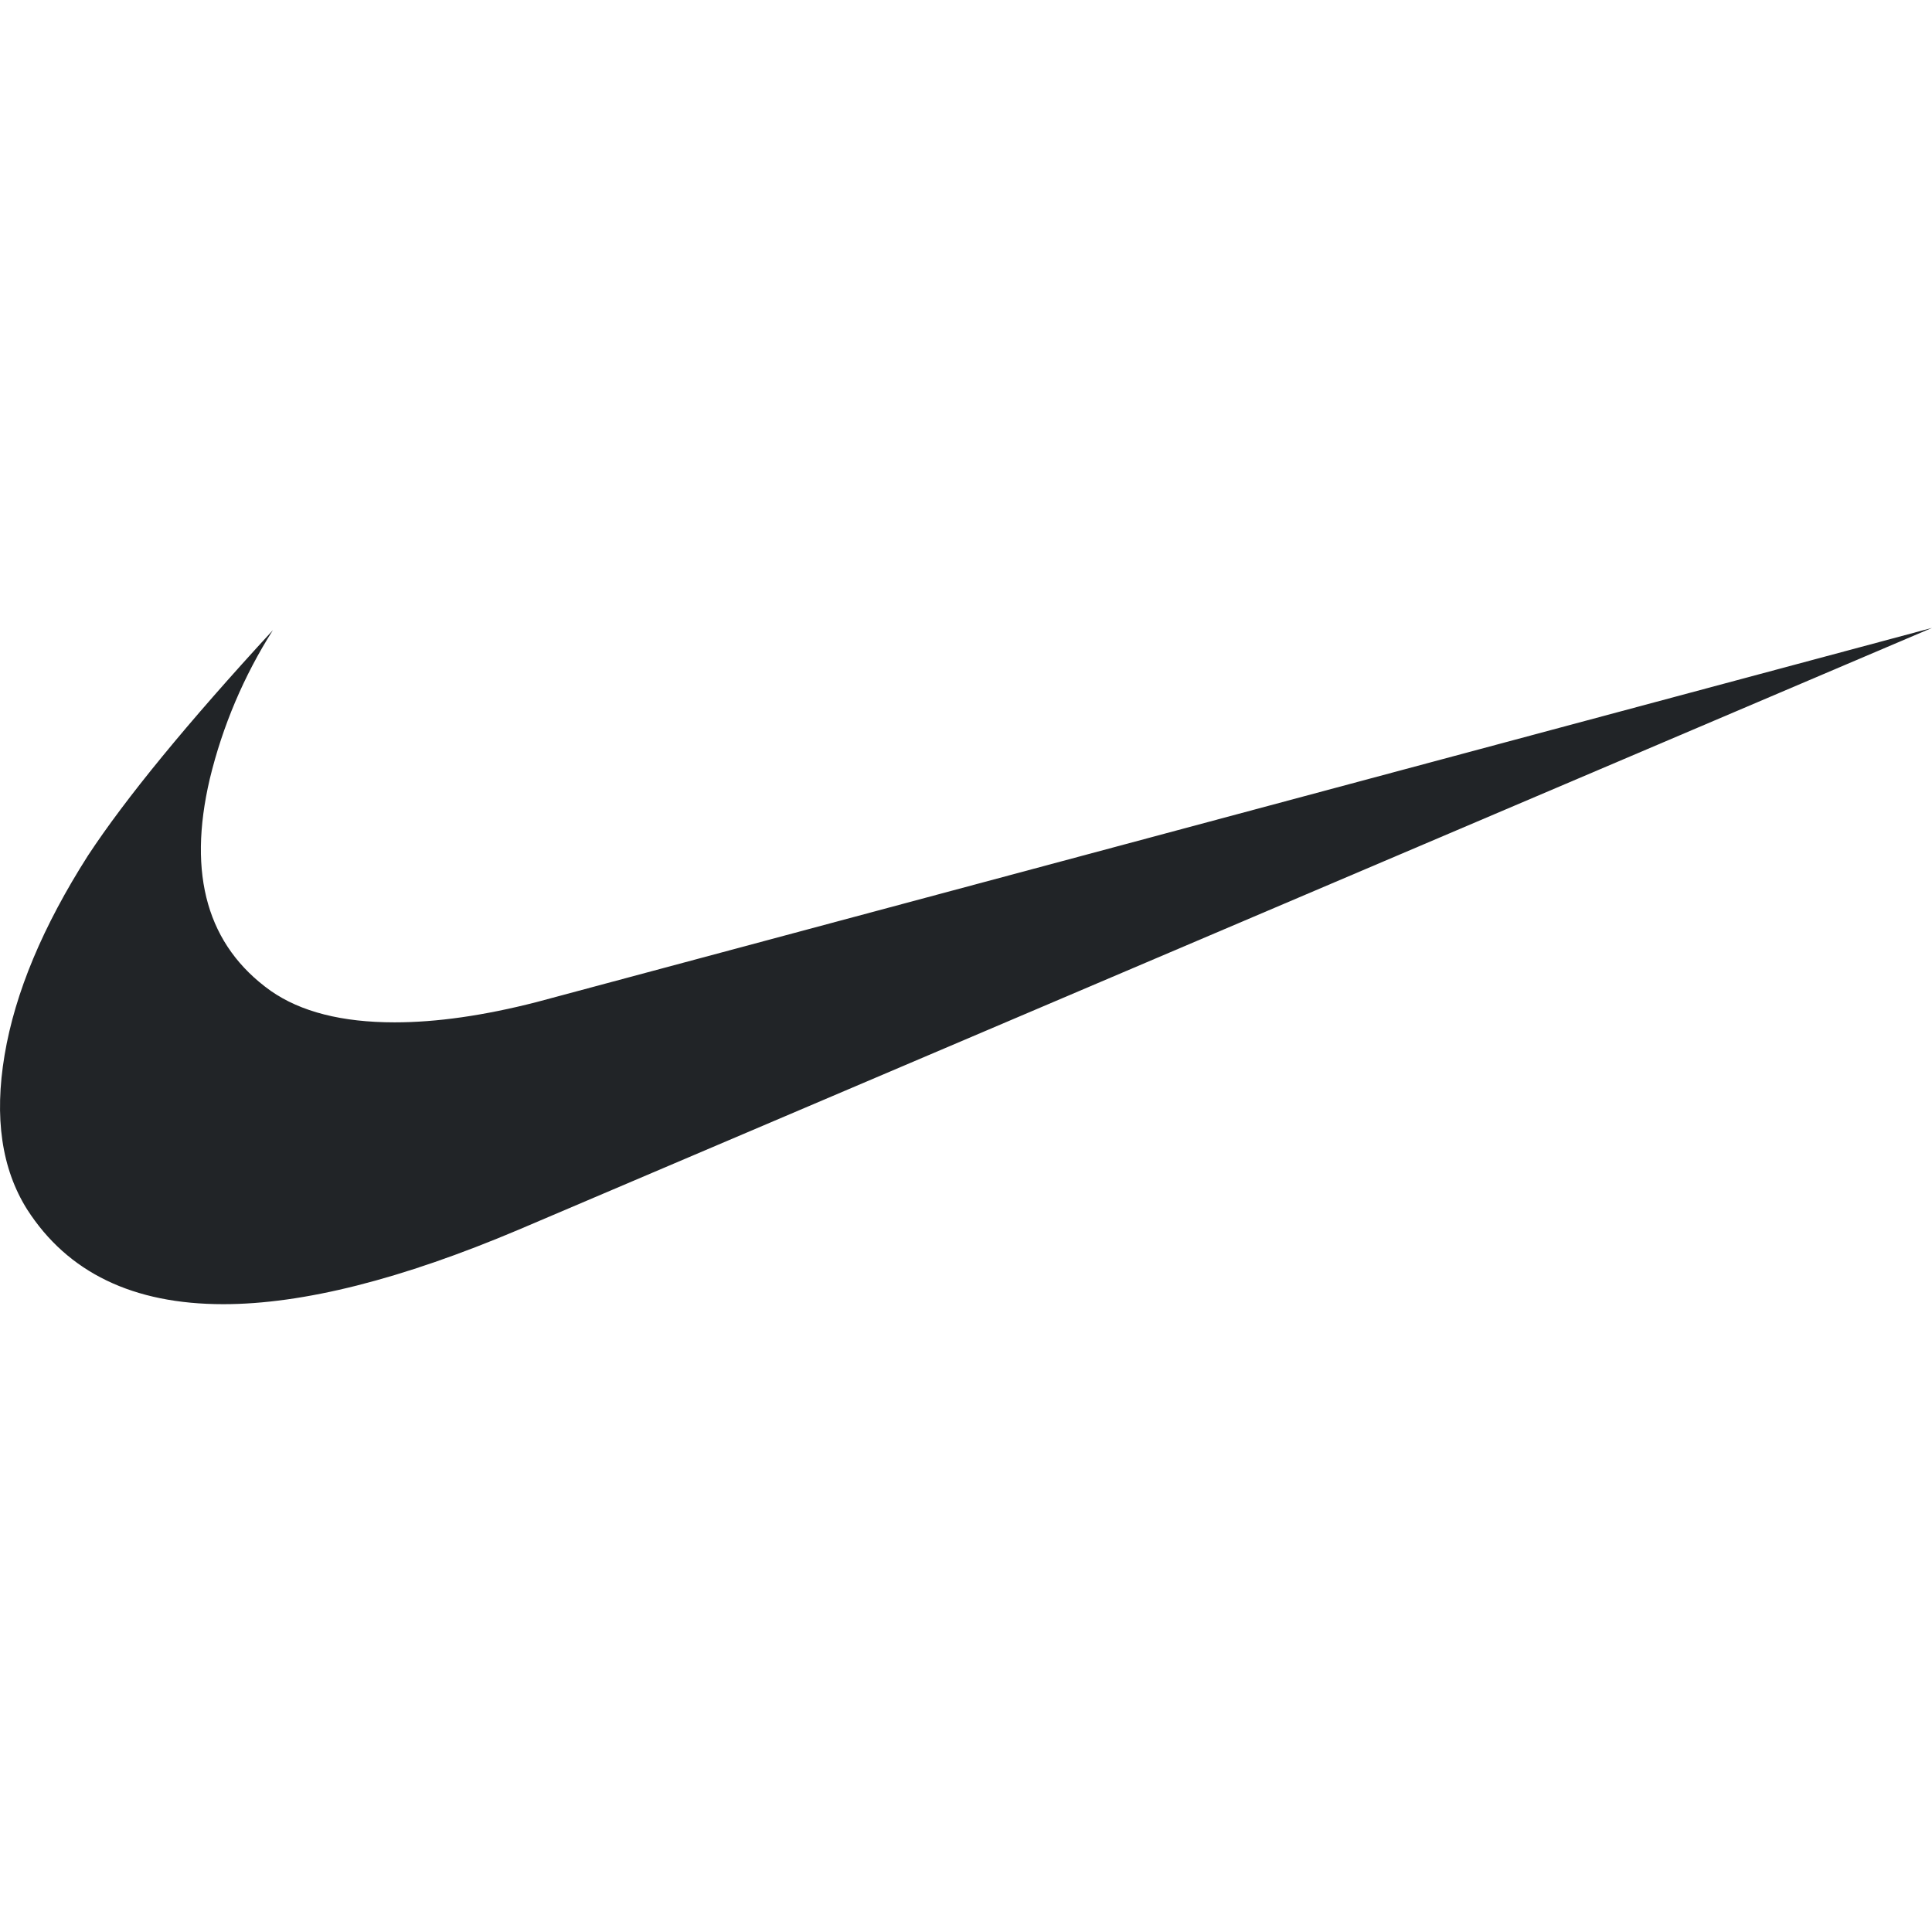
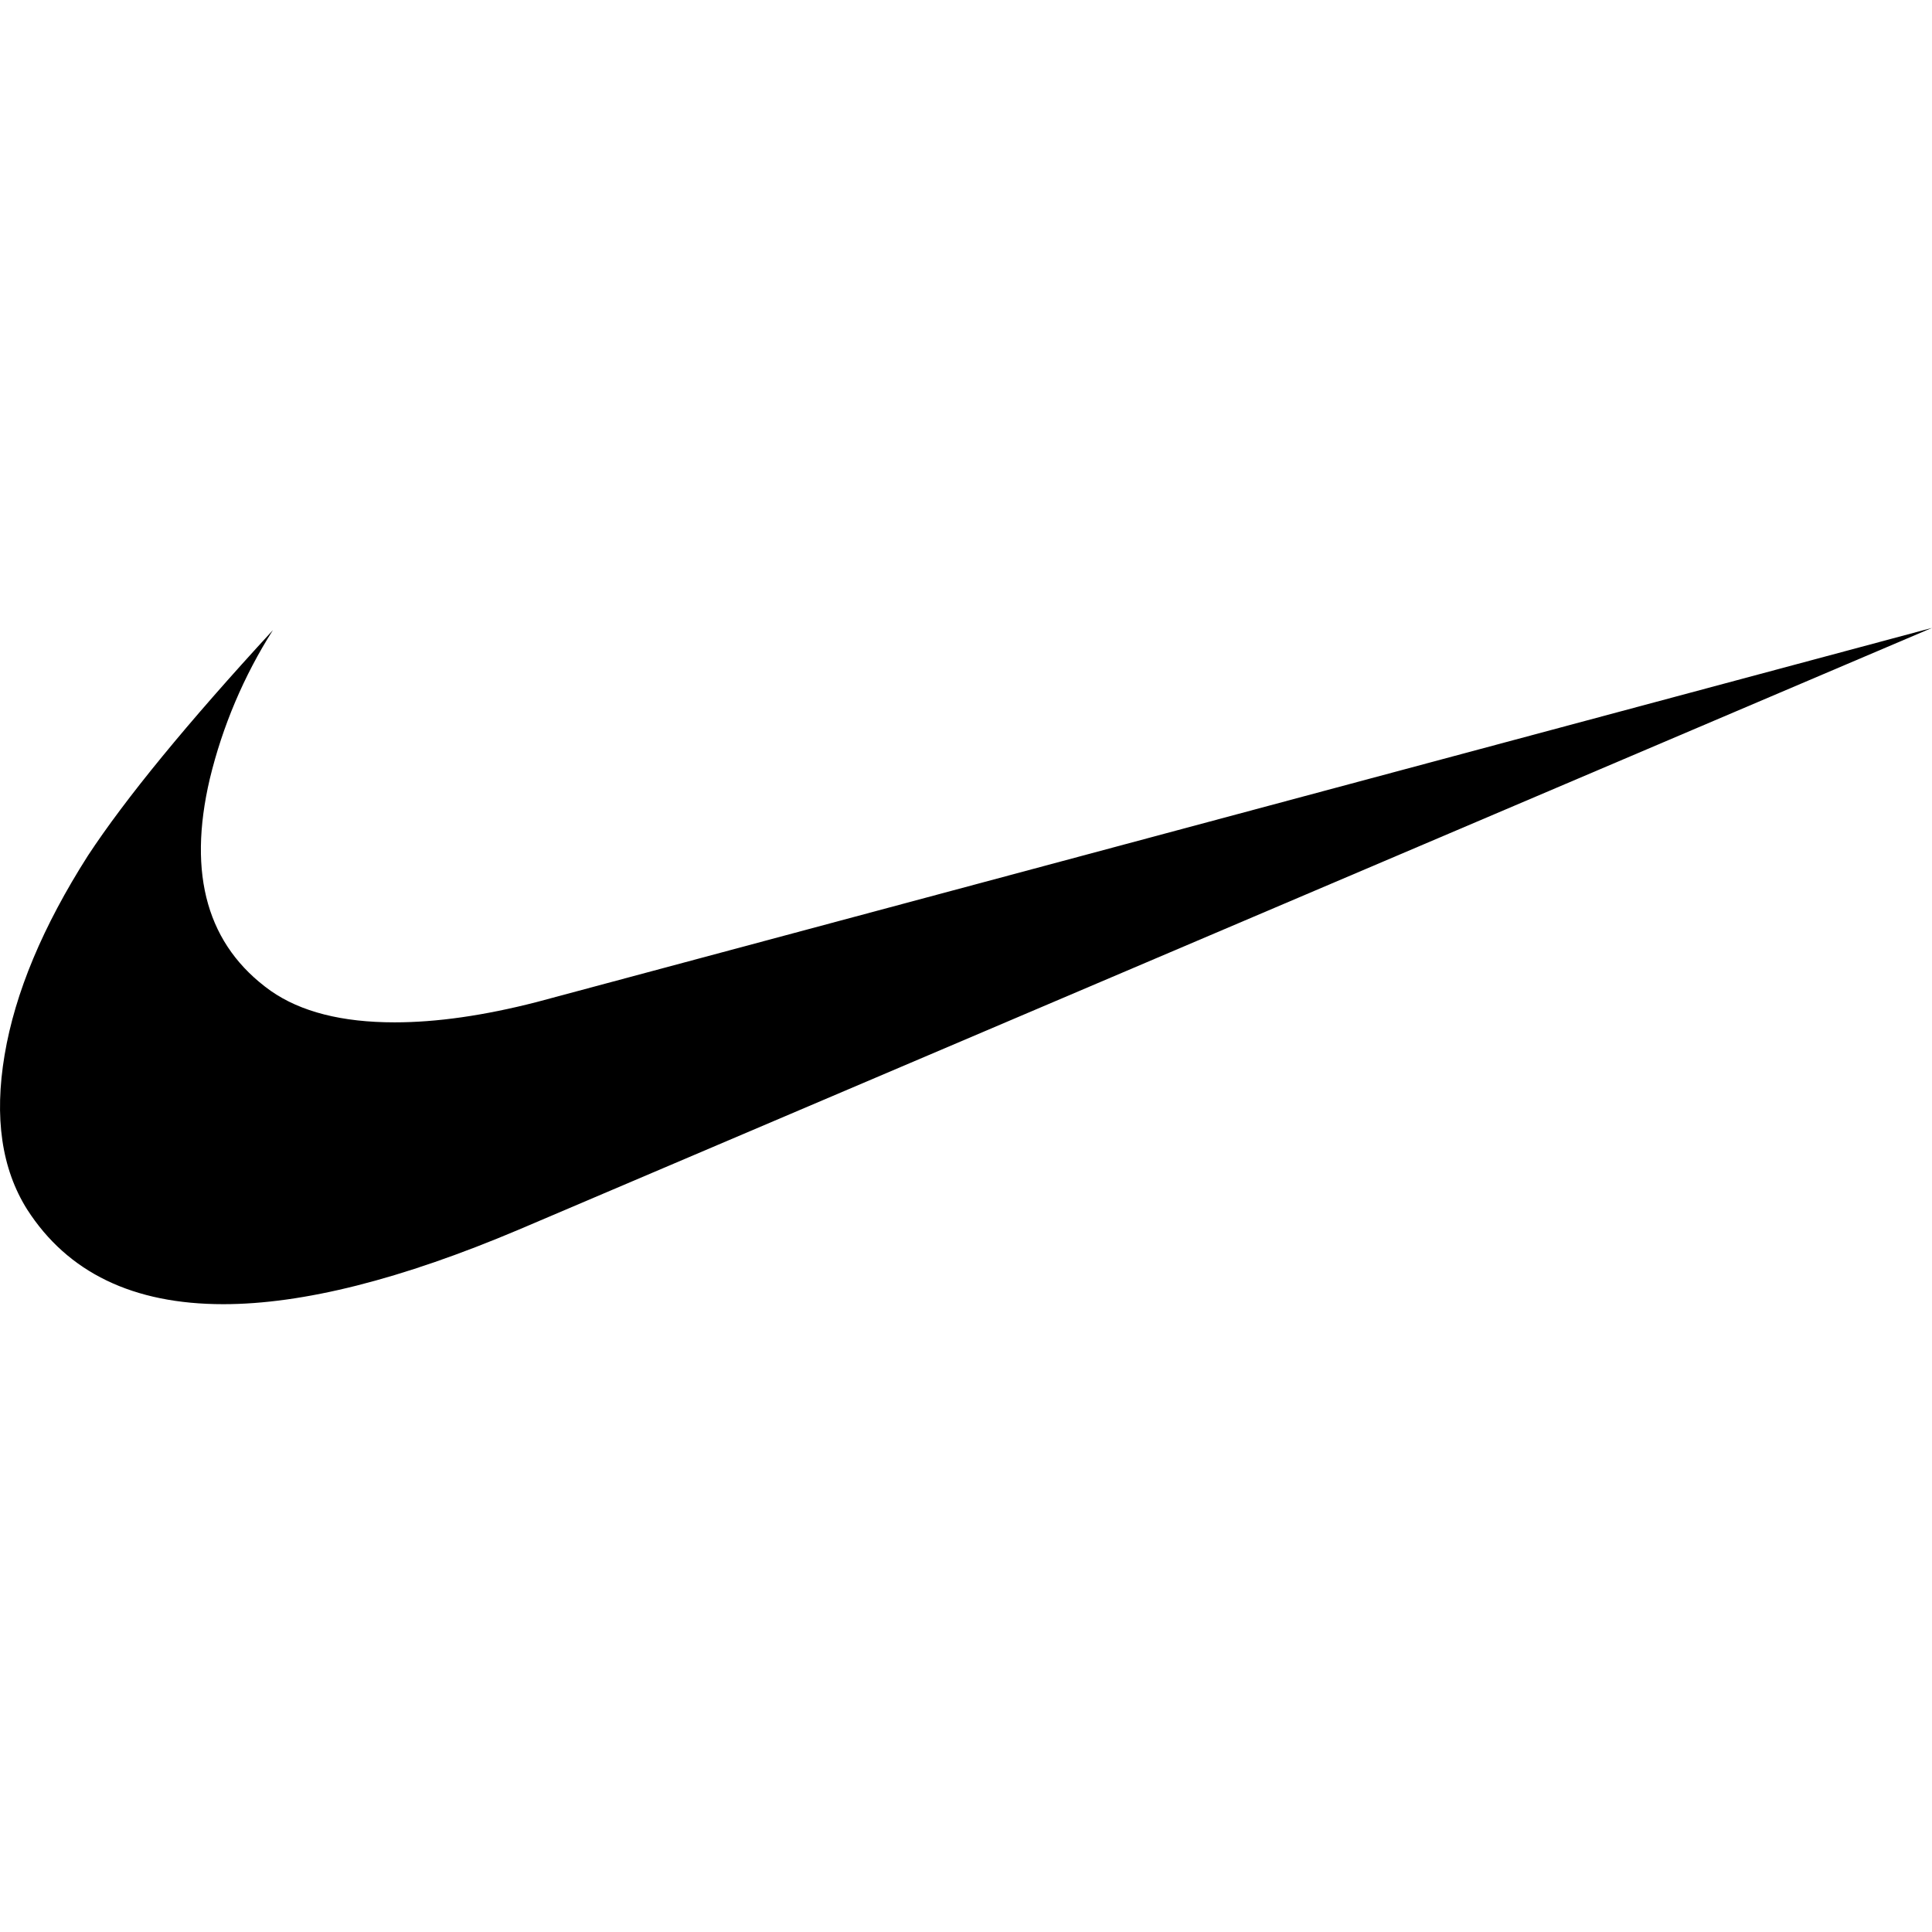
- <svg xmlns="http://www.w3.org/2000/svg" width="24" height="24" viewBox="0 0 24 24" fill="none">
-   <path d="M24 7.8L6.442 15.276C4.986 15.892 3.763 16.201 2.774 16.201C1.654 16.201 0.841 15.809 0.337 15.024C0.02 14.52 -0.073 13.881 0.057 13.106C0.187 12.331 0.533 11.506 1.093 10.628C1.56 9.918 2.325 8.985 3.39 7.828C3.029 8.396 2.764 9.021 2.606 9.676C2.326 10.871 2.578 11.748 3.362 12.308C3.735 12.569 4.248 12.7 4.902 12.7C5.424 12.7 6.012 12.616 6.666 12.448L24 7.8Z" fill="#212427" />
+ <svg xmlns="http://www.w3.org/2000/svg" viewBox="0 0 24 24" fill="none">
+   <path d="M24 7.8L6.442 15.276C4.986 15.892 3.763 16.201 2.774 16.201C1.654 16.201 0.841 15.809 0.337 15.024C0.02 14.52 -0.073 13.881 0.057 13.106C0.187 12.331 0.533 11.506 1.093 10.628C1.56 9.918 2.325 8.985 3.39 7.828C3.029 8.396 2.764 9.021 2.606 9.676C2.326 10.871 2.578 11.748 3.362 12.308C3.735 12.569 4.248 12.7 4.902 12.7C5.424 12.7 6.012 12.616 6.666 12.448L24 7.8Z" fill="currentColor" />
</svg>
